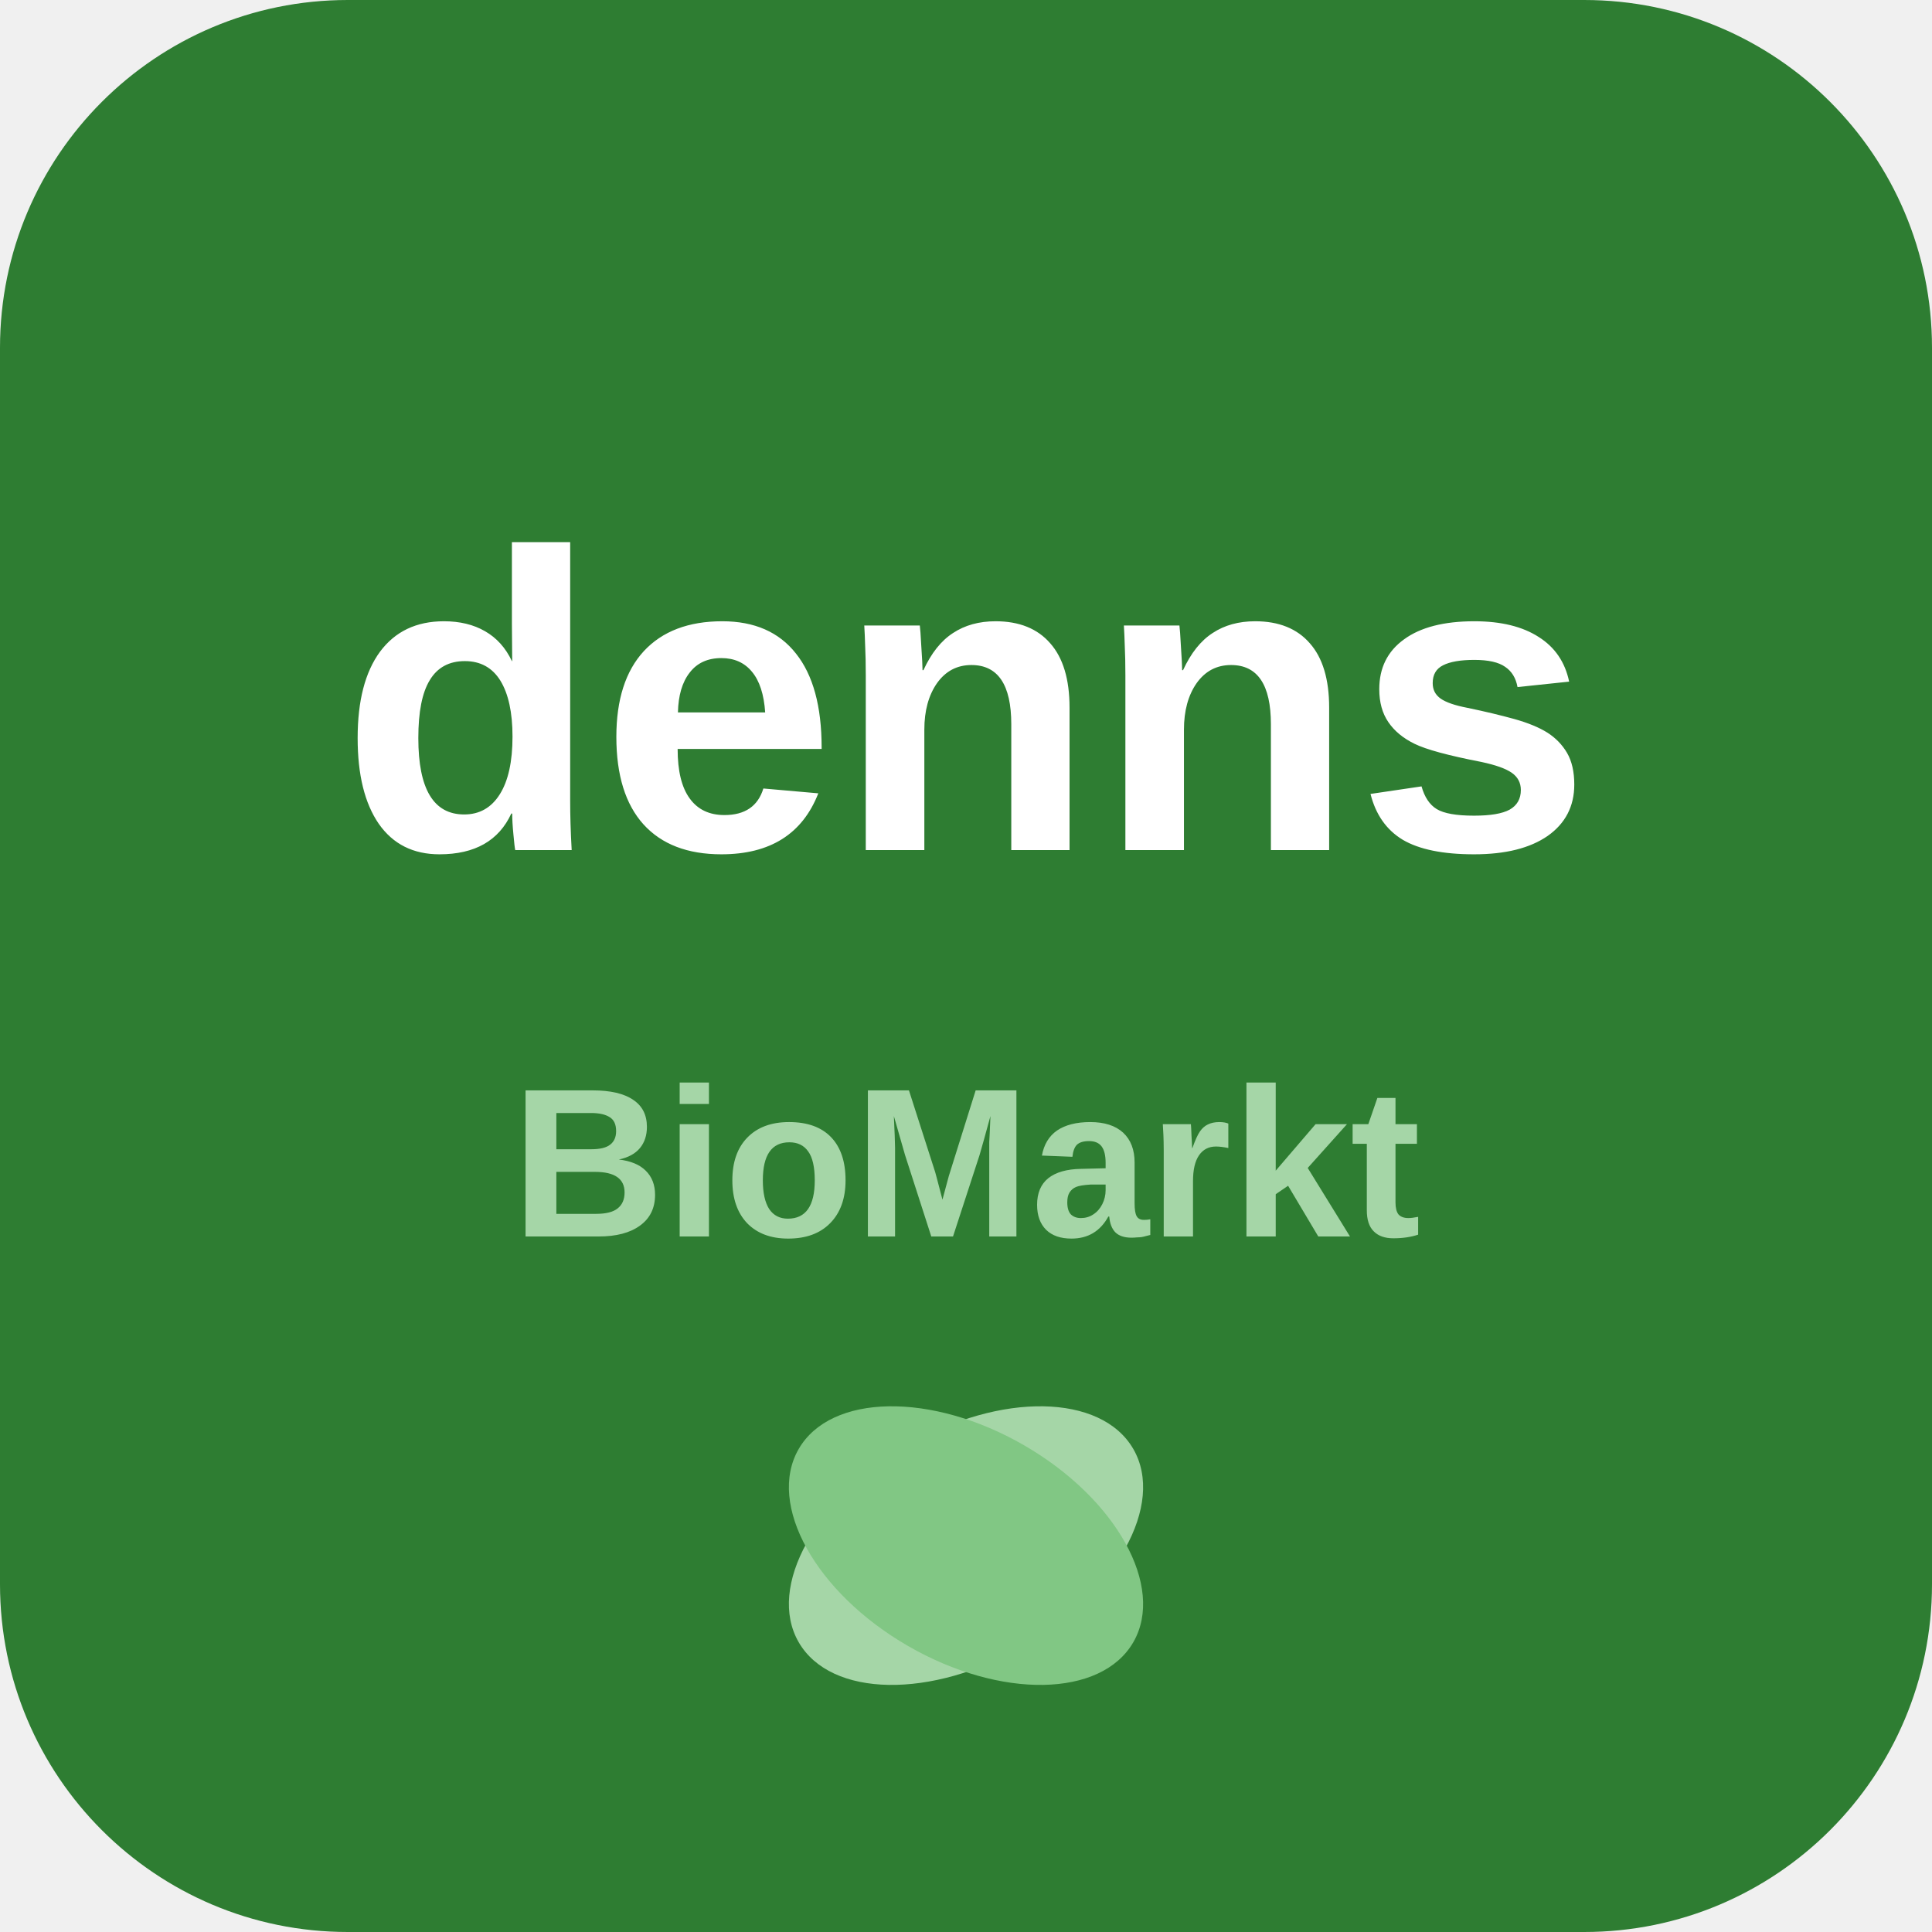
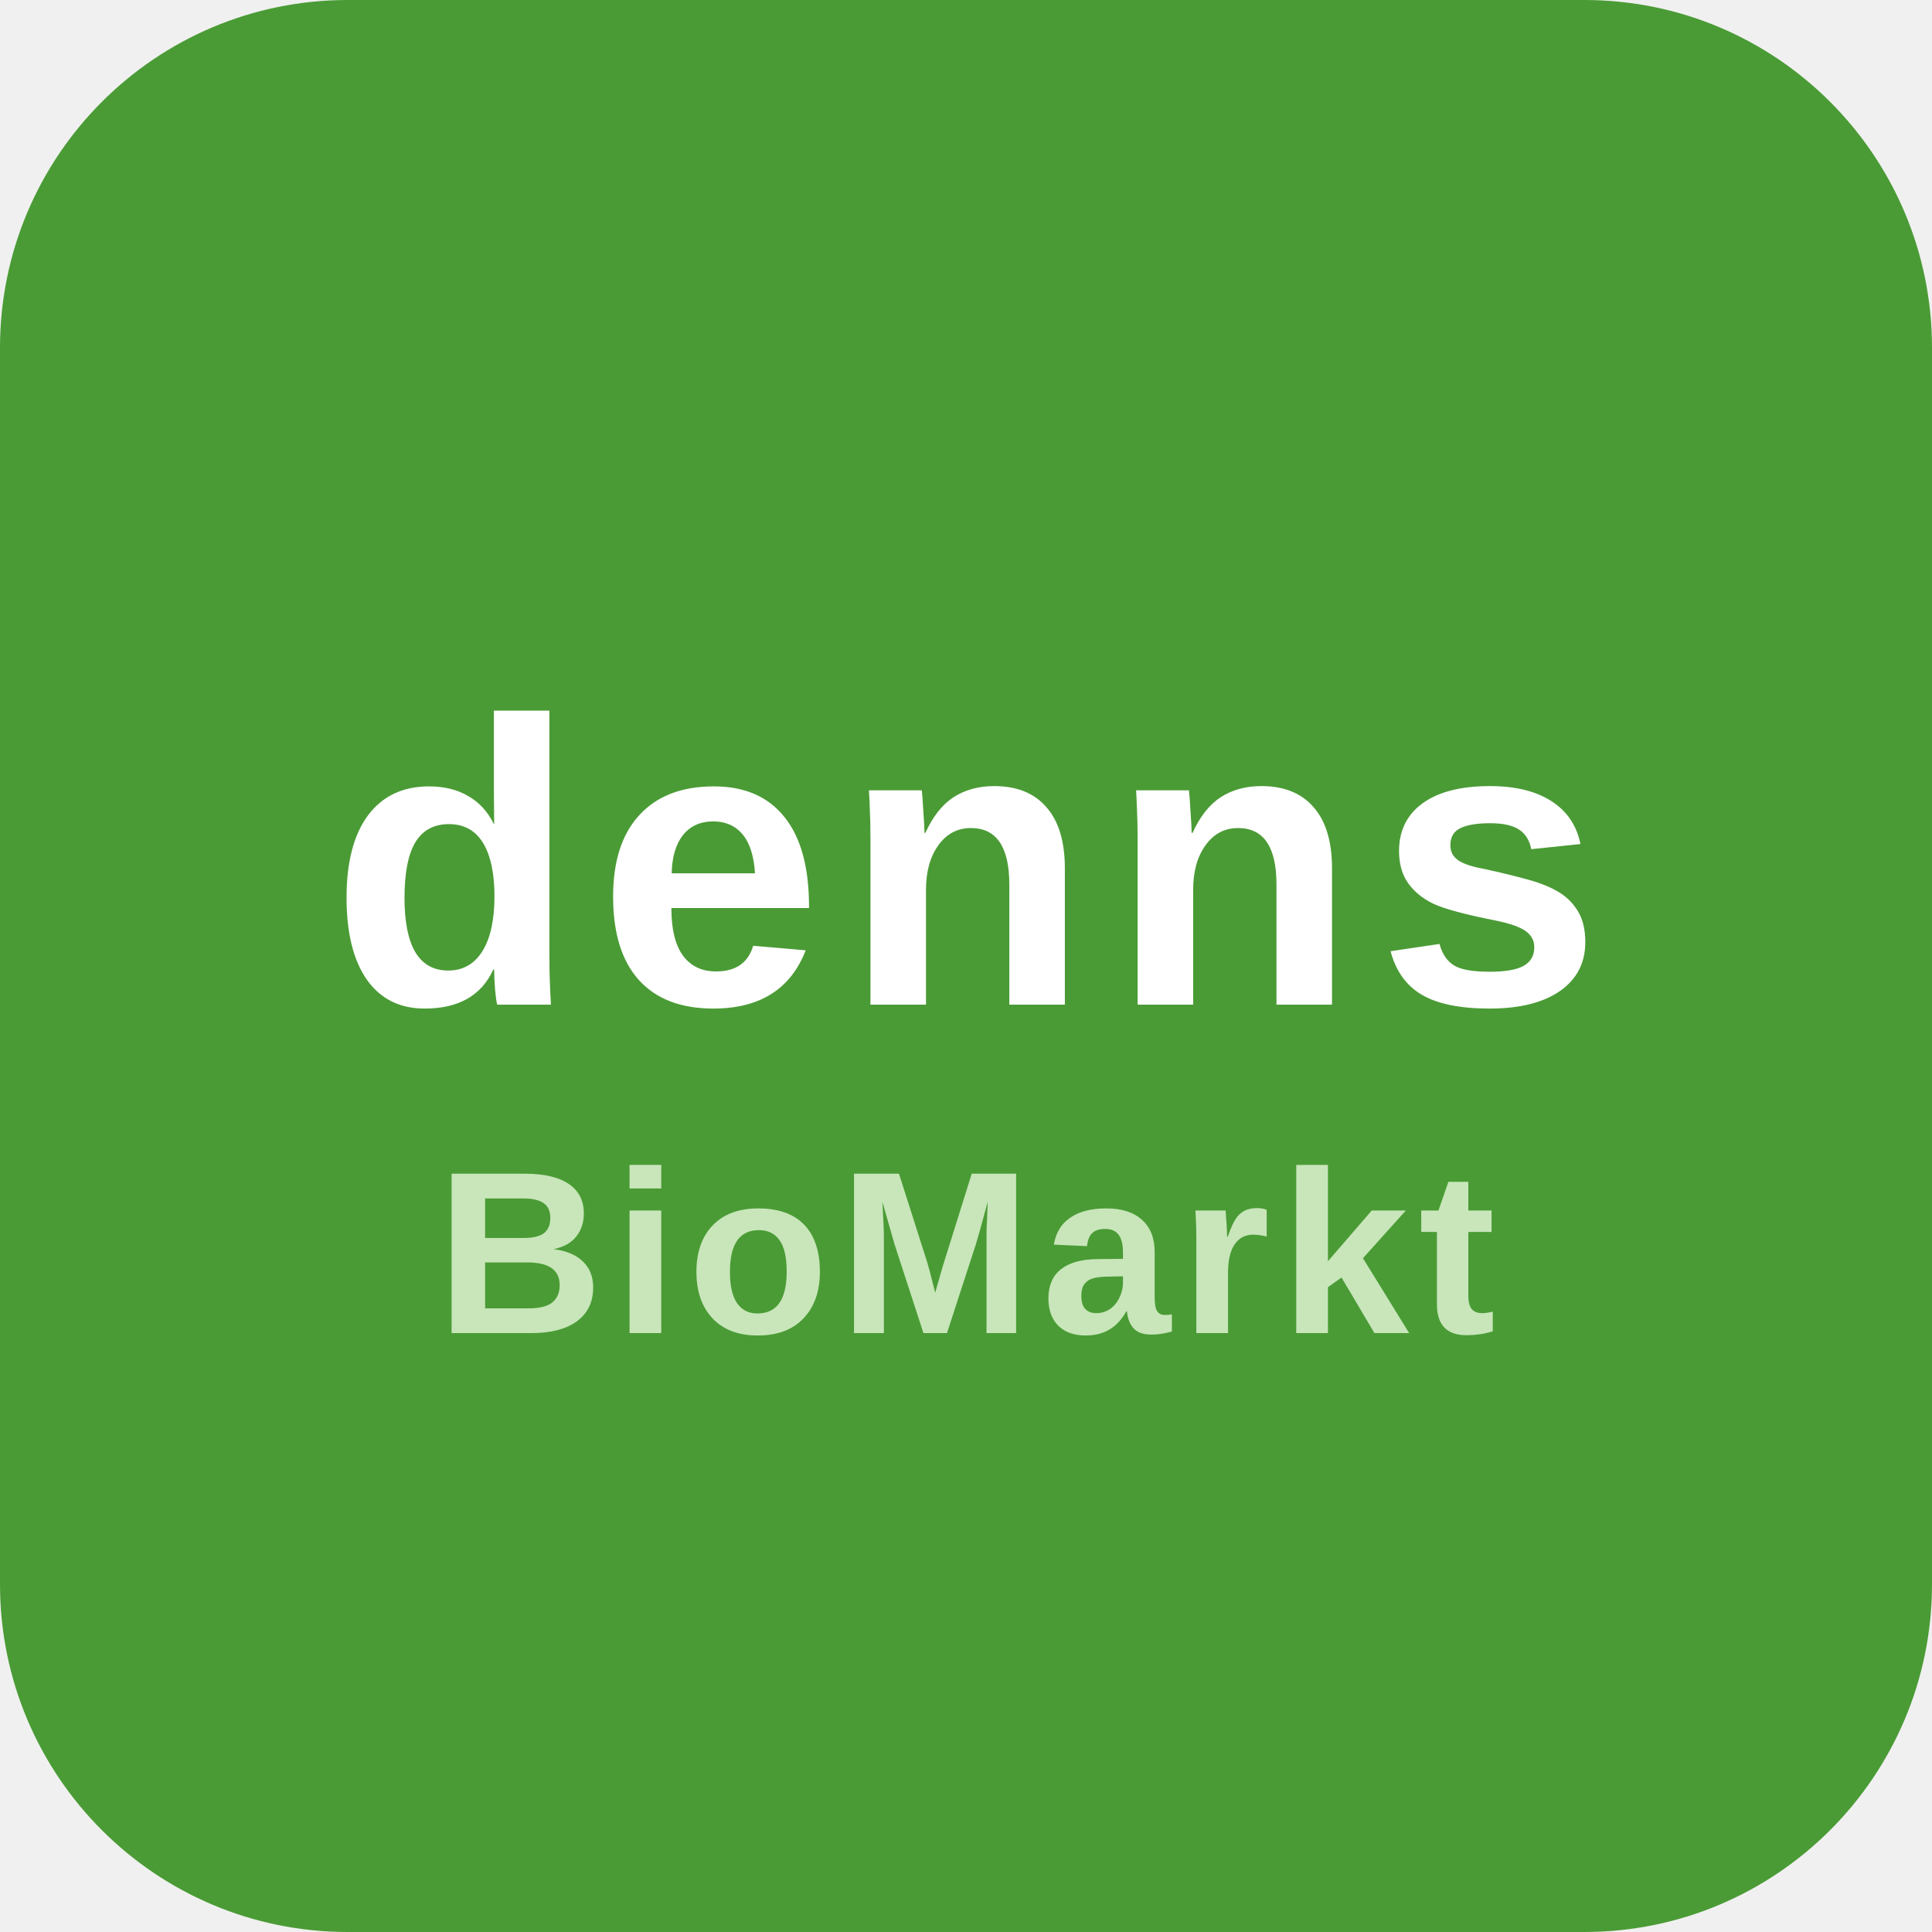
<svg xmlns="http://www.w3.org/2000/svg" viewBox="0 0 100 100">
-   <rect width="100" height="100" rx="18" fill="#2E7D32" />
-   <text x="50" y="44" font-family="Arial Black, Arial, sans-serif" font-size="22" font-weight="900" text-anchor="middle" fill="white">denns</text>
-   <text x="50" y="64" font-family="Arial, sans-serif" font-size="11" font-weight="600" text-anchor="middle" fill="#A5D6A7">BioMarkt</text>
-   <ellipse cx="50" cy="80" rx="10" ry="6" fill="#A5D6A7" transform="rotate(-30 50 80)" />
-   <ellipse cx="50" cy="80" rx="10" ry="6" fill="#81C784" transform="rotate(30 50 80)" />
+   <rect width="100" height="100" rx="18" fill="#4A9B35" />
+   <text x="50" y="52" font-family="Arial Black, Arial, sans-serif" font-size="21" font-weight="900" text-anchor="middle" fill="white" letter-spacing="1">denns</text>
+   <text x="50" y="69" font-family="Arial, sans-serif" font-size="12" font-weight="600" text-anchor="middle" fill="#C8E6BA" letter-spacing="0.5">BioMarkt</text>
</svg>
